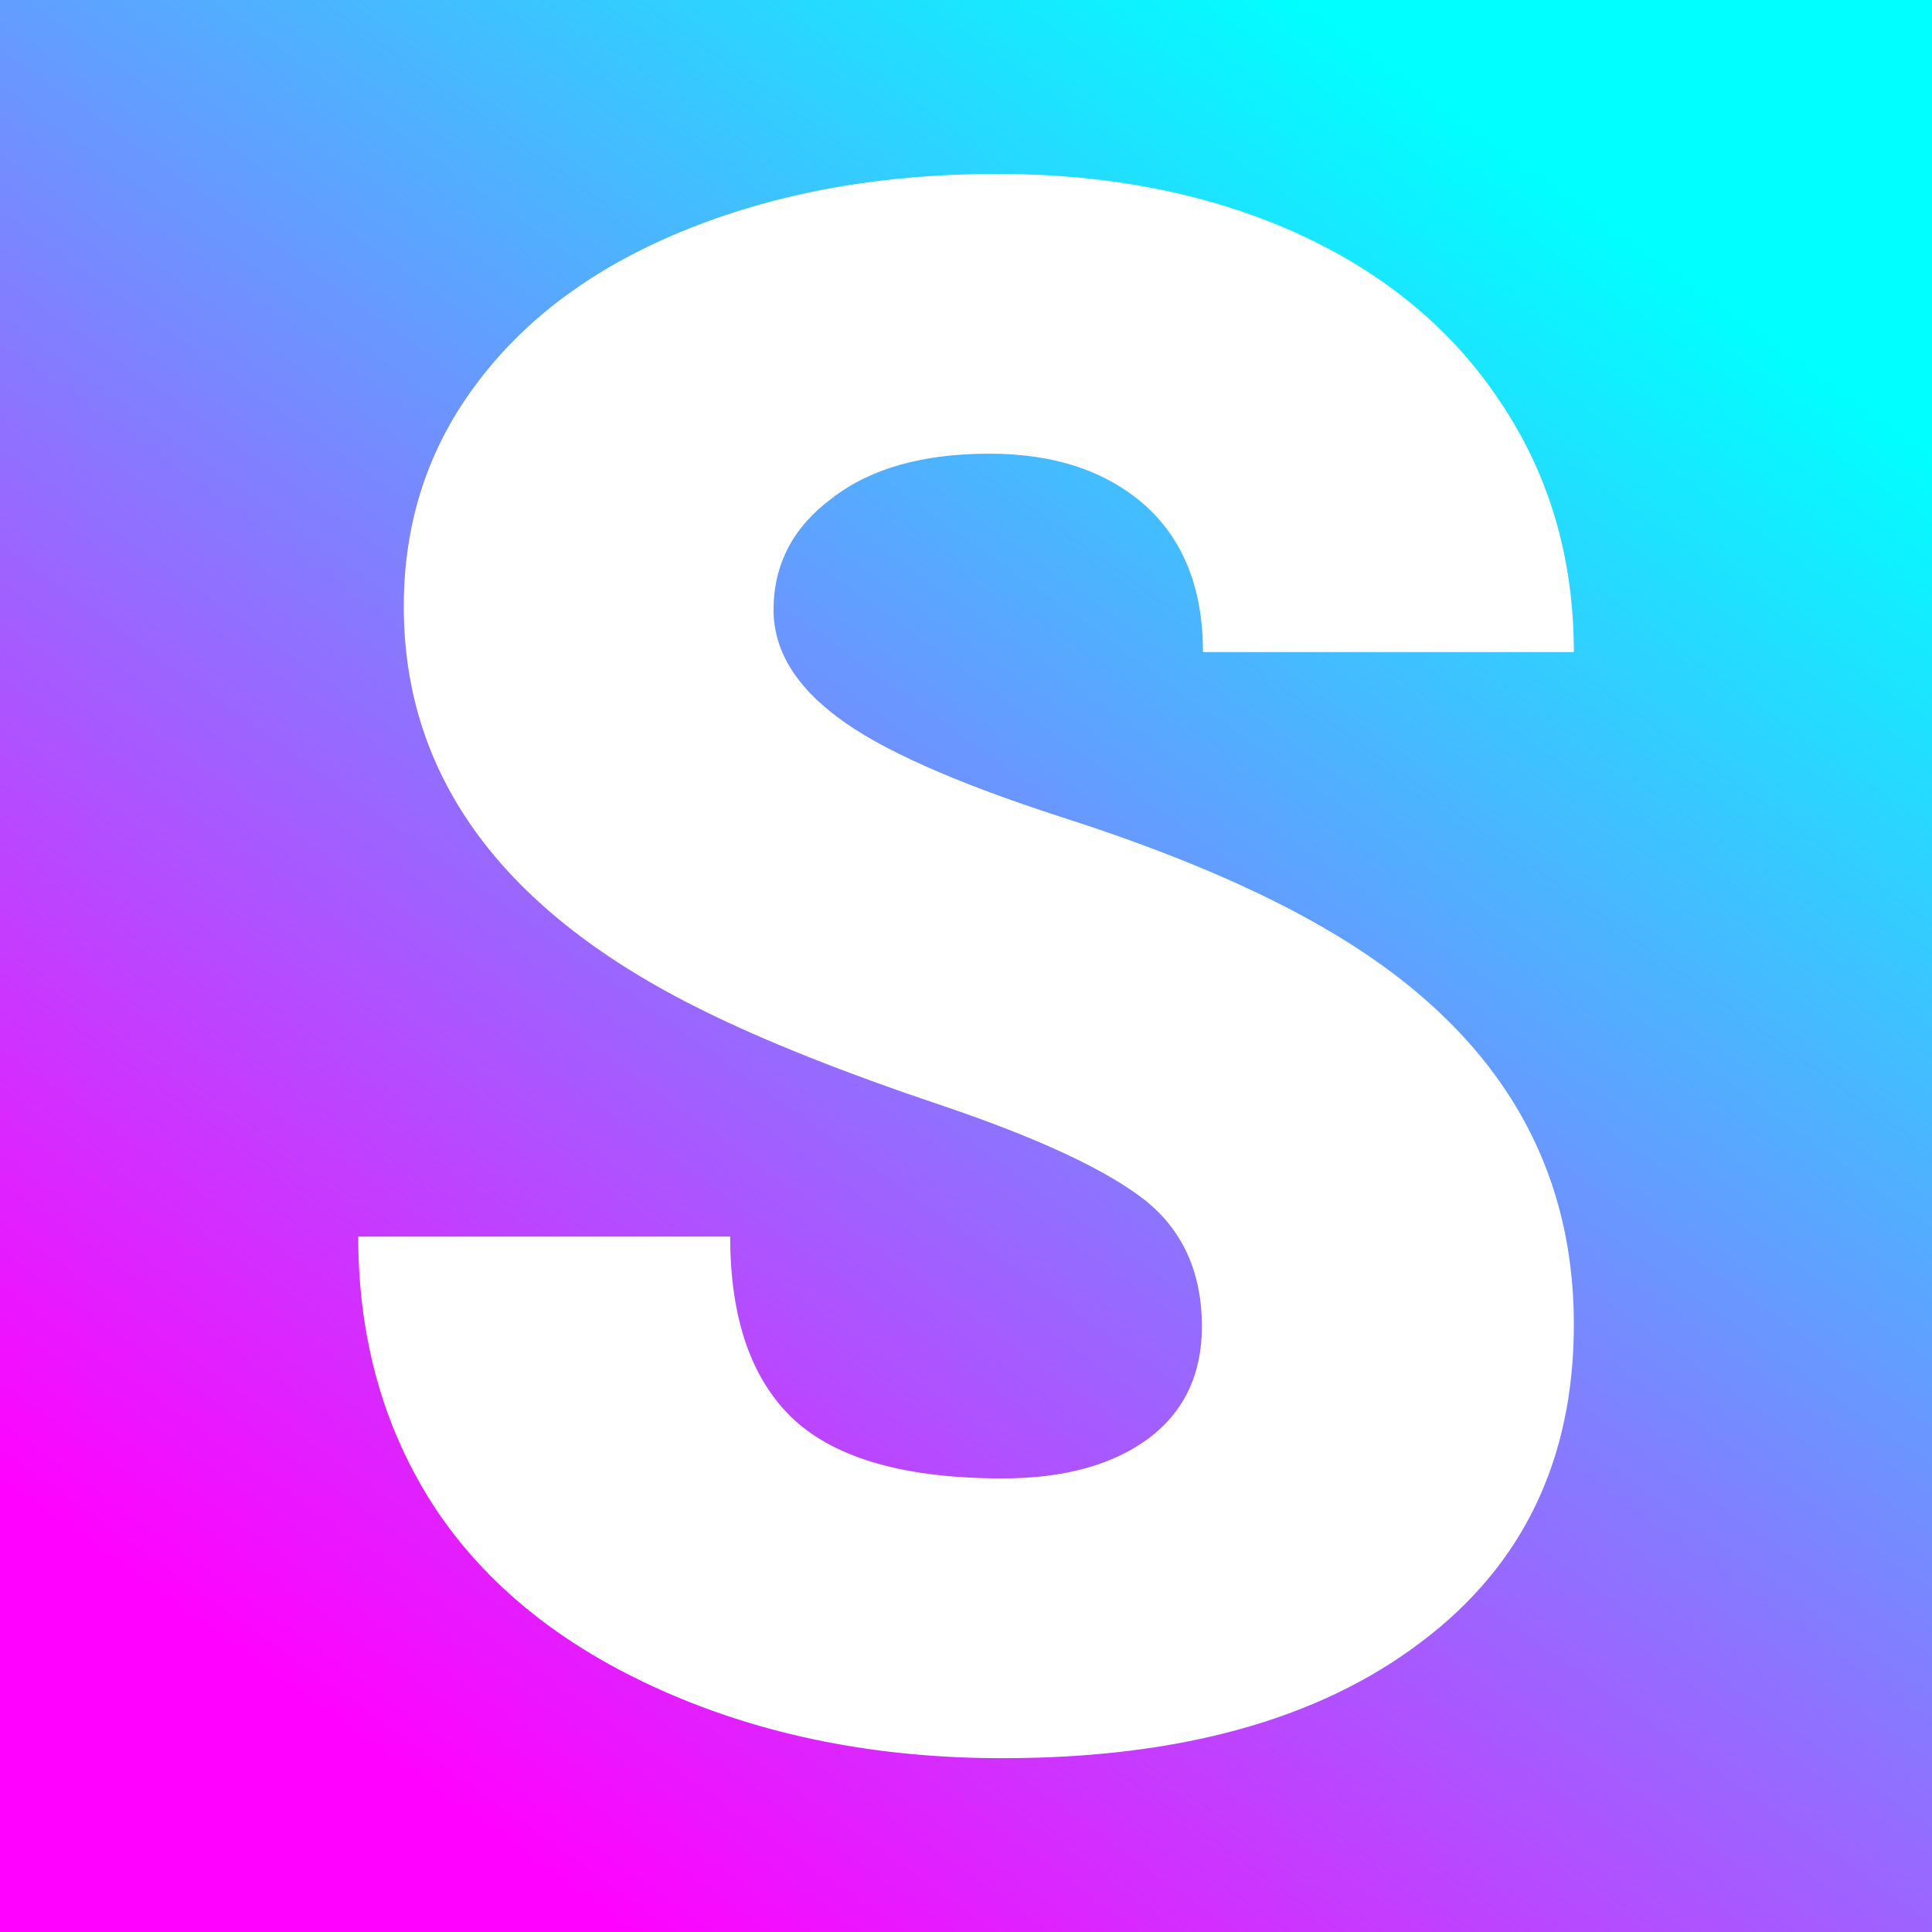
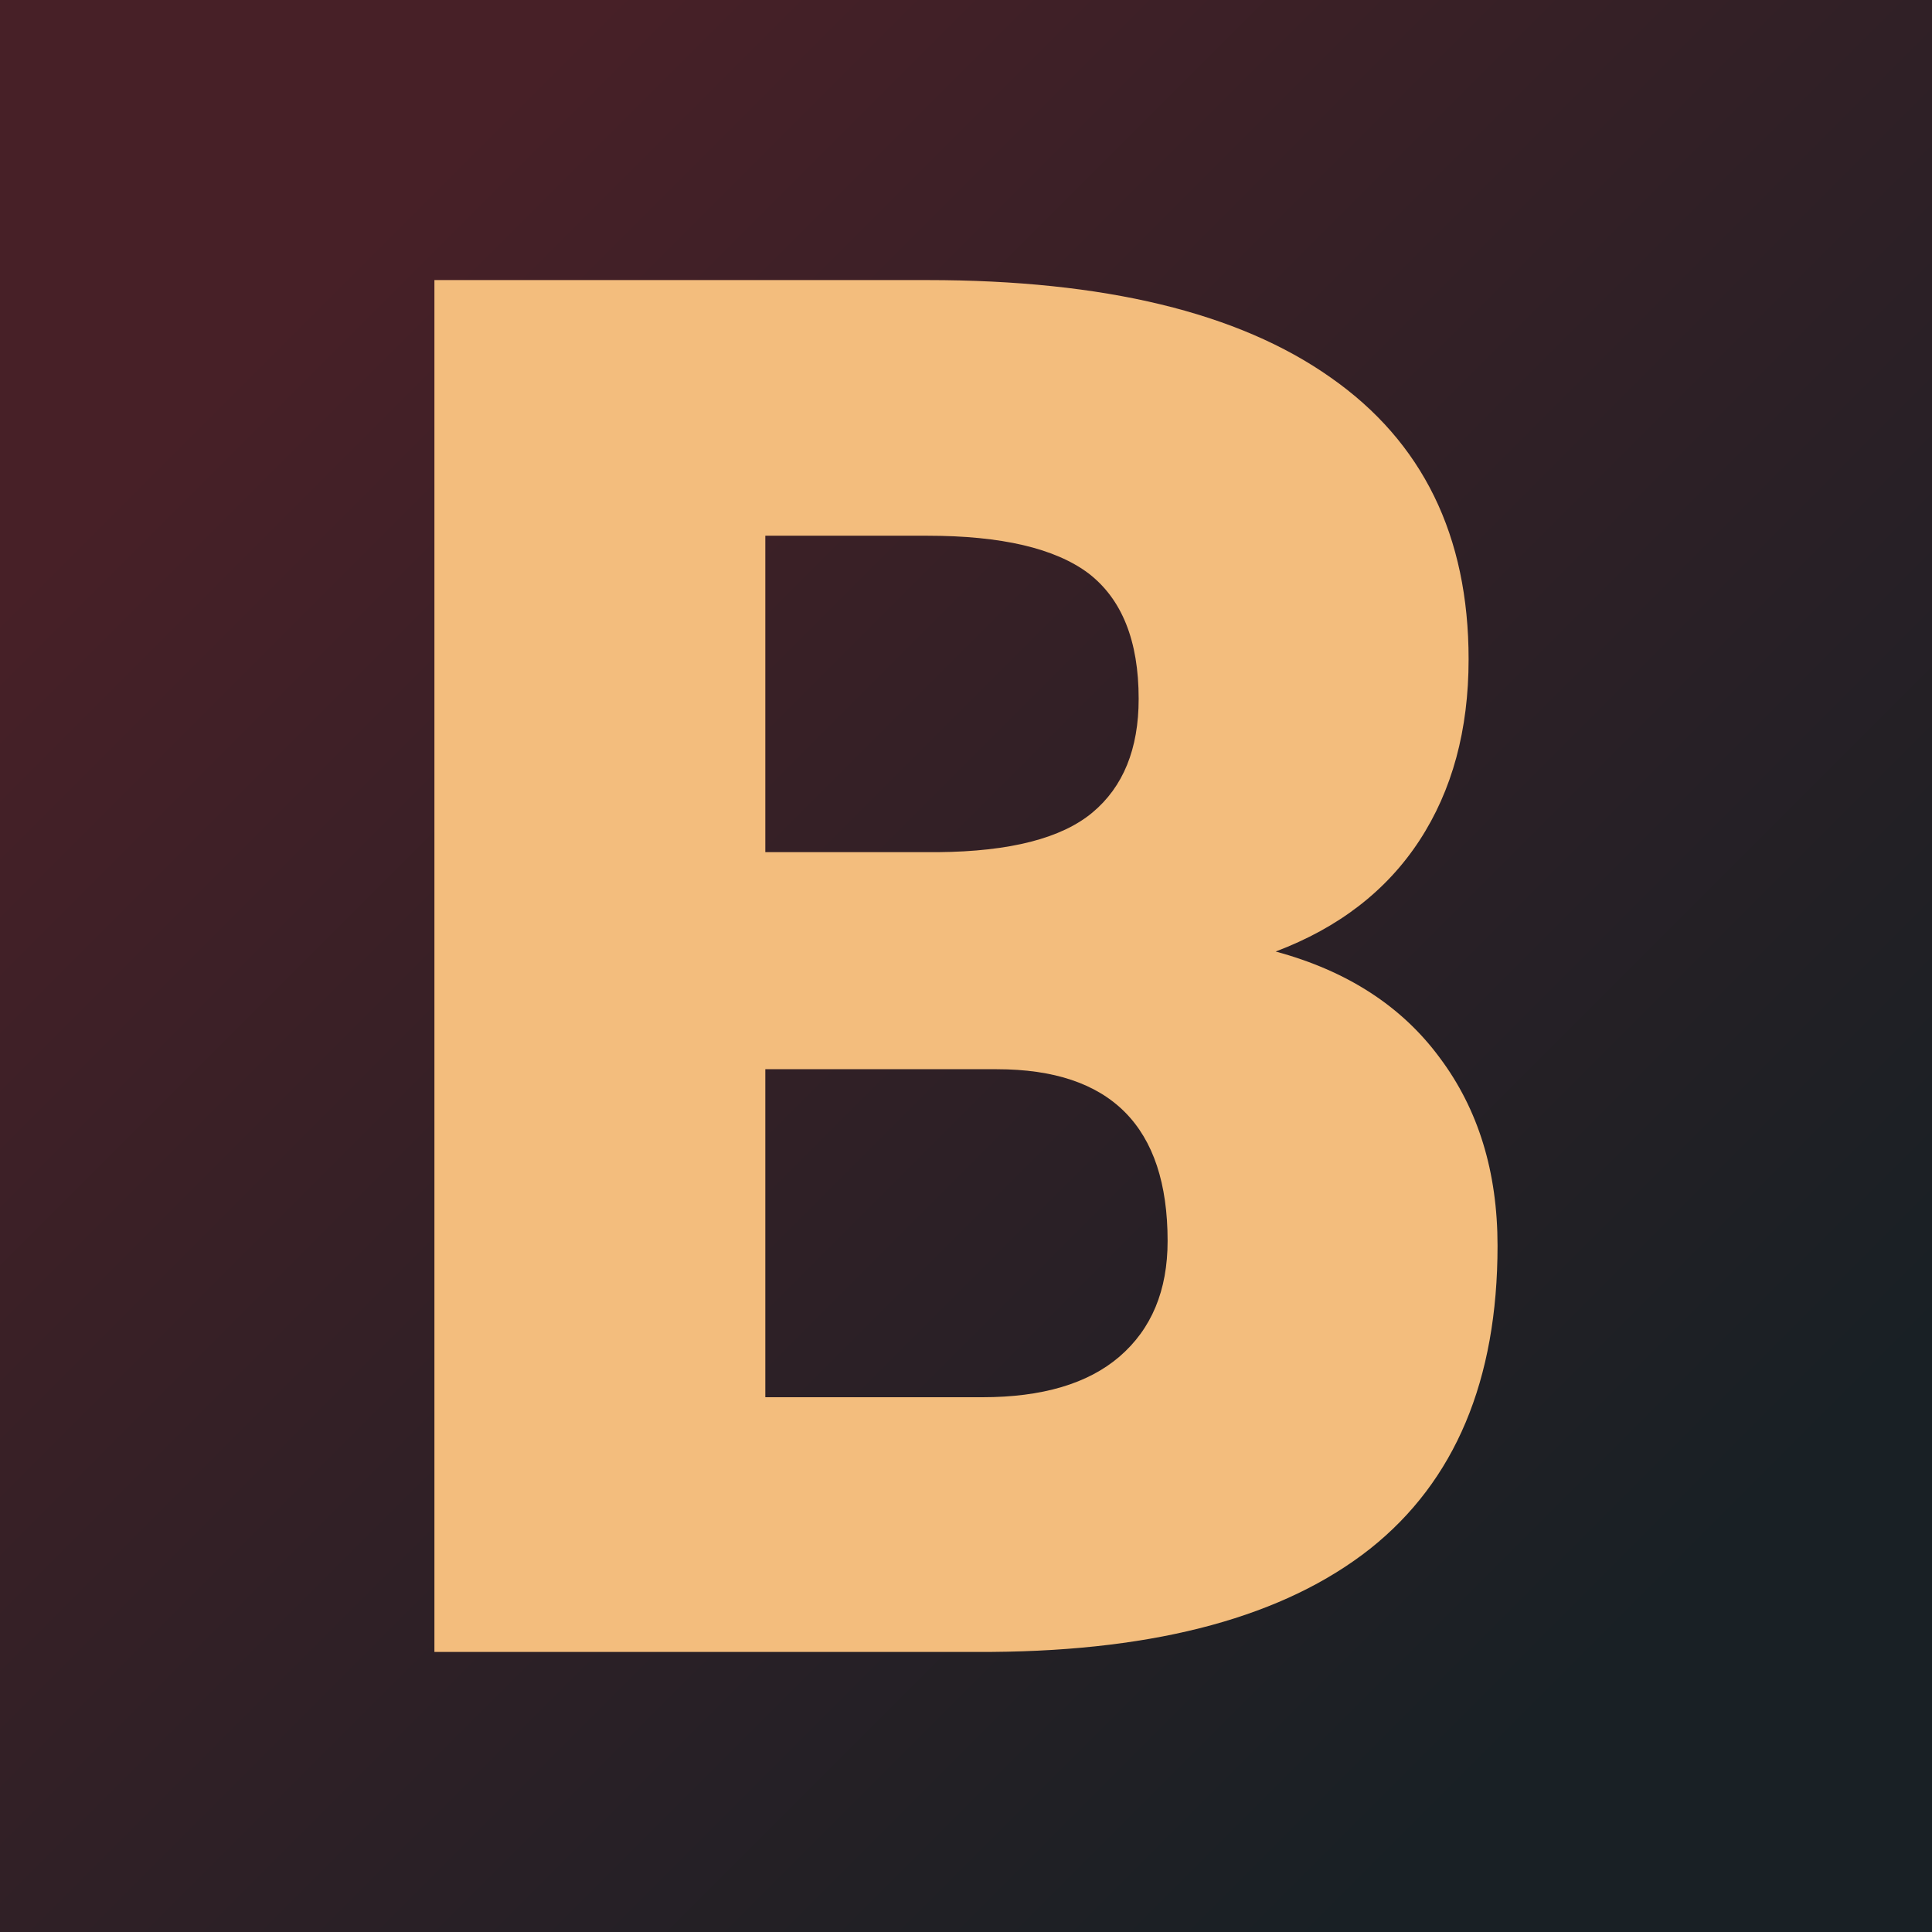
<svg xmlns="http://www.w3.org/2000/svg" version="1.1" viewBox="0 0 200 200">
  <rect width="200" height="200" fill="url('#gradient')" />
  <defs>
-     <linearGradient id="gradient" gradientTransform="rotate(306 0.5 0.5)">
-       <stop offset="0%" stop-color="#ff02ff" />
-       <stop offset="100%" stop-color="#00ffff" />
+     <linearGradient id="gradient" gradientTransform="rotate(45 0.5 0.5)">
+       <stop offset="0%" stop-color="#472027" />
+       <stop offset="100%" stop-color="#192025" />
    </linearGradient>
  </defs>
  <g>
-     <g fill="#ffffff" transform="matrix(11.22567,0,0,11.22567,30.01249,179.7627)" stroke="#0e5278" stroke-width="0">
-       <path d="M8.41-3.78L8.41-3.78Q8.41-4.53 7.88-4.95Q7.34-5.37 6.01-5.82Q4.67-6.27 3.82-6.69L3.82-6.69Q1.05-8.05 1.05-10.42L1.05-10.42Q1.05-11.60 1.74-12.50Q2.43-13.41 3.69-13.91Q4.95-14.41 6.52-14.41L6.52-14.41Q8.06-14.41 9.27-13.87Q10.49-13.32 11.16-12.31Q11.84-11.30 11.84-10L11.84-10L8.42-10Q8.42-10.87 7.89-11.35Q7.35-11.83 6.45-11.83L6.45-11.83Q5.53-11.83 5.00-11.42Q4.46-11.02 4.46-10.39L4.46-10.39Q4.46-9.84 5.05-9.40Q5.63-8.96 7.11-8.48Q8.58-8.01 9.53-7.46L9.53-7.46Q11.84-6.13 11.84-3.80L11.84-3.80Q11.84-1.93 10.43-0.87Q9.02 0.20 6.57 0.20L6.57 0.20Q4.84 0.20 3.44-0.42Q2.04-1.04 1.33-2.12Q0.63-3.20 0.63-4.61L0.63-4.61L4.06-4.61Q4.06-3.47 4.65-2.92Q5.24-2.38 6.57-2.38L6.57-2.38Q7.42-2.38 7.92-2.75Q8.41-3.12 8.41-3.78Z" />
+     <g fill="#f3bd7d" transform="matrix(9.986813,0,0,9.986813,34.28474,171.0056)" stroke="#c06a3e" stroke-width="0">
+       <path d="M6.85 0L1.07 0L1.07-14.22L6.18-14.22Q8.93-14.22 10.36-13.21Q11.79-12.21 11.79-10.29L11.79-10.29Q11.79-9.19 11.28-8.41Q10.77-7.63 9.79-7.26L9.79-7.26Q10.90-6.96 11.49-6.16Q12.09-5.36 12.09-4.21L12.09-4.21Q12.09-2.12 10.77-1.07Q9.44-0.02 6.85 0L6.85 0ZM6.90-6.04L4.50-6.04L4.50-2.64L6.75-2.64Q7.68-2.64 8.17-3.06Q8.67-3.49 8.67-4.26L8.67-4.26Q8.67-6.04 6.90-6.04L6.90-6.04ZM4.50-11.57L4.50-8.29L6.29-8.29Q7.41-8.30 7.89-8.70Q8.37-9.10 8.37-9.88L8.37-9.88Q8.37-10.78 7.85-11.18Q7.33-11.57 6.18-11.57L6.18-11.57L4.50-11.57Z" />
    </g>
  </g>
</svg>
